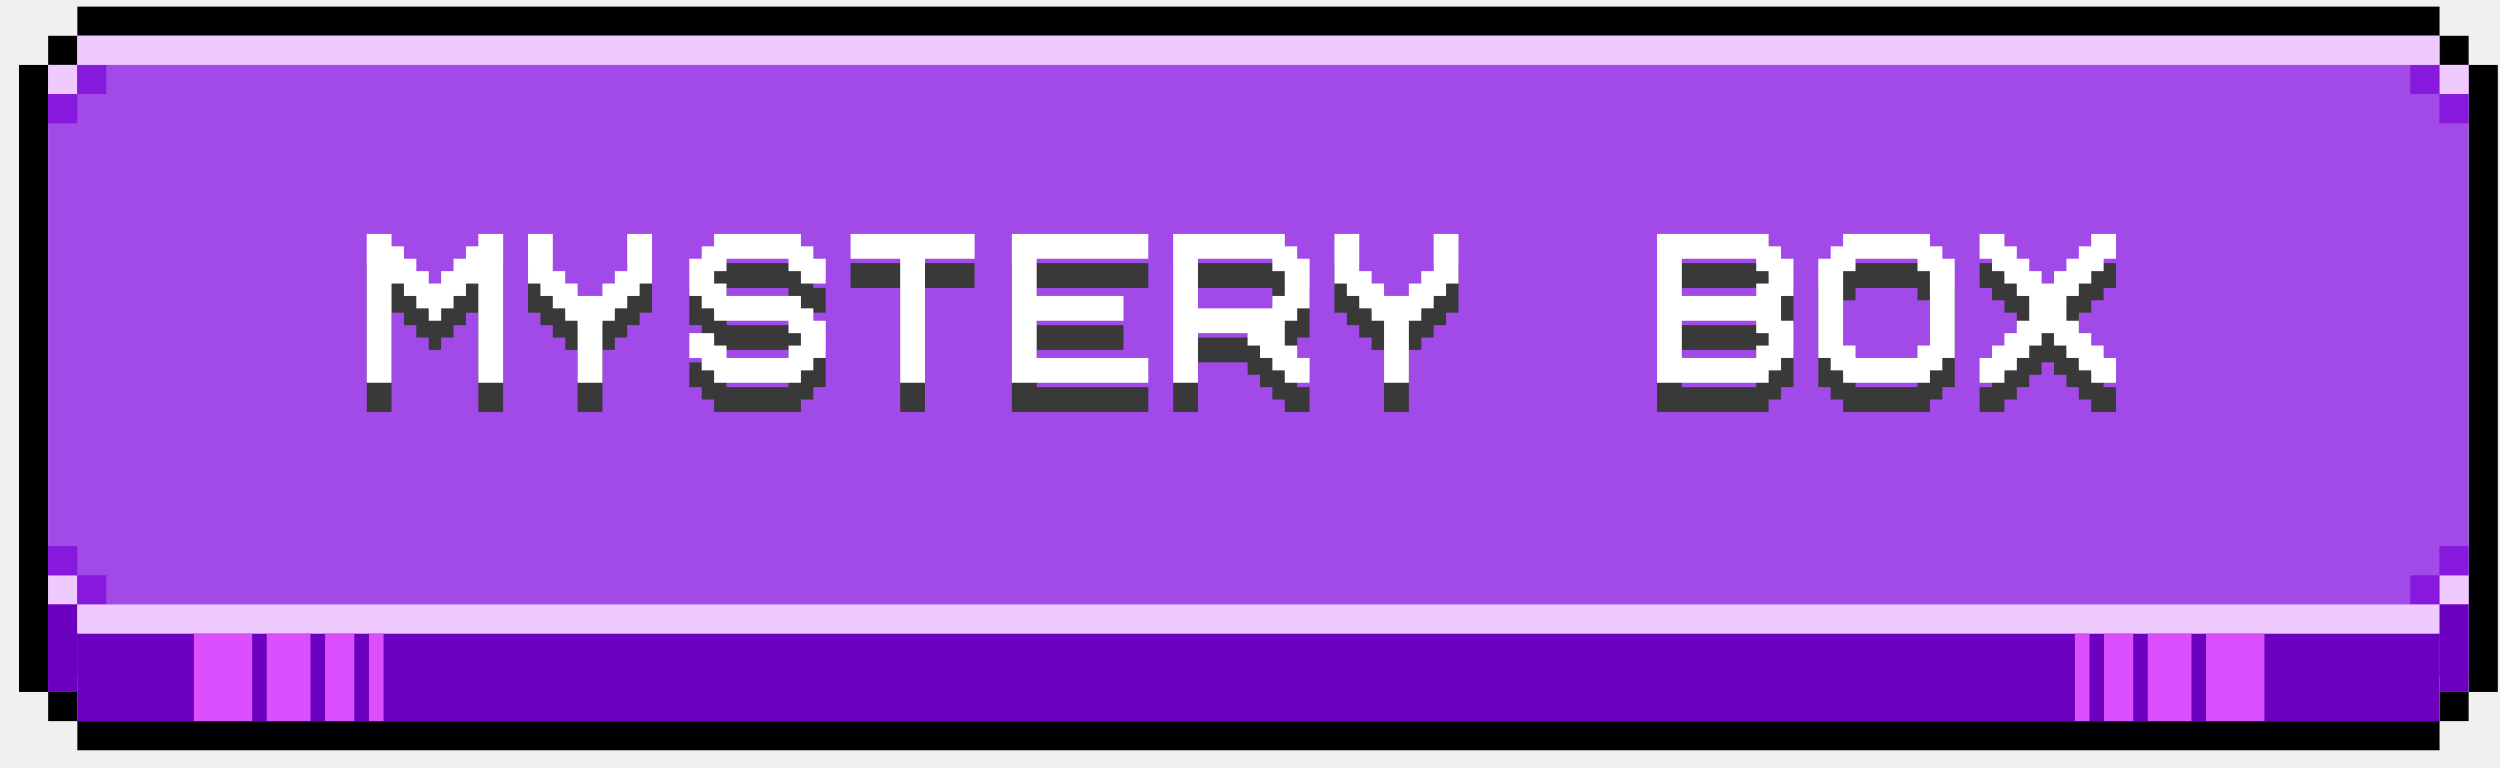
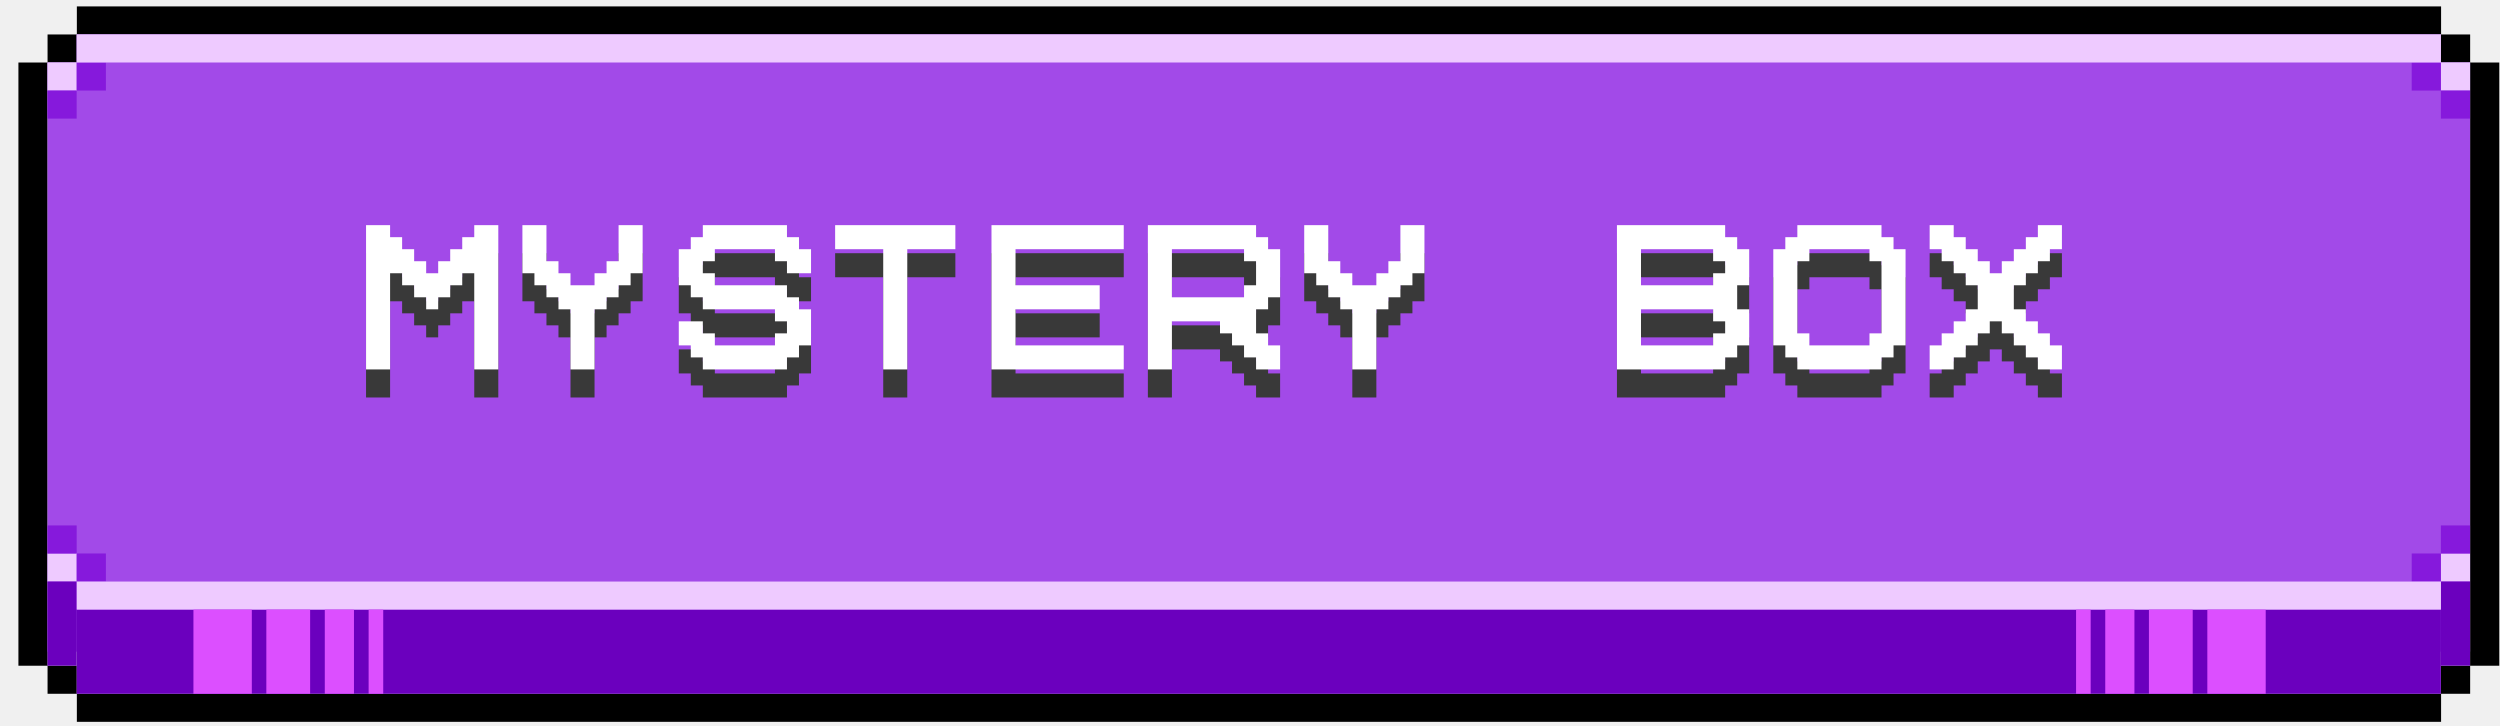
- <svg xmlns="http://www.w3.org/2000/svg" width="127" height="39" viewBox="0 0 127 39" fill="none">
-   <path fill-rule="evenodd" clip-rule="evenodd" d="M123.929 0.336H3.929V1.817H123.929V0.336ZM3.929 1.818H2.447V3.299H3.929V1.818ZM125.407 1.818H123.926V3.299H125.407V1.818ZM125.407 35.151H123.926V36.632H3.929V38.114H123.929V36.633H125.407V35.151ZM125.408 3.299H126.889V35.151H125.408V3.299ZM0.965 3.299H2.446V35.151H0.965V3.299ZM2.447 35.151H3.929V36.633H2.447V35.151Z" fill="black" />
-   <path fill-rule="evenodd" clip-rule="evenodd" d="M123.924 1.816H3.924V3.298H2.441V34.409H125.404V3.298H123.924V1.816Z" fill="#A24AE8" />
-   <rect x="2.441" y="3.298" width="1.481" height="1.481" fill="#EECAFF" />
-   <rect x="125.402" y="3.298" width="1.481" height="1.481" transform="rotate(90 125.402 3.29785)" fill="#EECAFF" />
-   <rect x="125.402" y="30.706" width="1.481" height="1.481" transform="rotate(-180 125.402 30.7061)" fill="#EECAFF" />
-   <rect x="2.441" y="30.706" width="1.481" height="1.481" transform="rotate(-90 2.44141 30.7061)" fill="#EECAFF" />
-   <rect x="2.441" y="35.15" width="4.444" height="1.481" transform="rotate(-90 2.44141 35.1504)" fill="#6B00BE" />
-   <rect x="3.922" y="3.298" width="1.481" height="1.481" fill="#8619DC" />
-   <rect x="125.402" y="4.779" width="1.481" height="1.481" transform="rotate(90 125.402 4.7793)" fill="#8619DC" />
-   <rect x="123.922" y="30.706" width="1.481" height="1.481" transform="rotate(-180 123.922 30.7061)" fill="#8619DC" />
-   <rect x="2.441" y="29.225" width="1.481" height="1.481" transform="rotate(-90 2.44141 29.2246)" fill="#8619DC" />
-   <rect x="2.441" y="4.779" width="1.481" height="1.481" fill="#8619DC" />
-   <rect x="123.922" y="3.298" width="1.481" height="1.481" transform="rotate(90 123.922 3.29785)" fill="#8619DC" />
-   <rect x="125.402" y="29.225" width="1.481" height="1.481" transform="rotate(-180 125.402 29.2246)" fill="#8619DC" />
-   <rect x="3.922" y="30.706" width="1.481" height="1.481" transform="rotate(-90 3.92188 30.7061)" fill="#8619DC" />
-   <rect x="125.402" y="35.15" width="1.481" height="4.444" transform="rotate(-180 125.402 35.1504)" fill="#6B00BE" />
-   <rect x="123.922" y="36.632" width="120" height="4.444" transform="rotate(-180 123.922 36.6318)" fill="#6B00BE" />
-   <rect x="3.922" y="1.816" width="120" height="1.481" fill="#EECAFF" />
-   <rect x="3.922" y="30.706" width="120" height="1.481" fill="#EECAFF" />
-   <rect x="9.848" y="36.632" width="4.444" height="2.963" transform="rotate(-90 9.84766 36.6318)" fill="#DC4FFF" />
-   <rect width="4.444" height="2.963" transform="matrix(-1.31134e-07 -1 -1 1.31134e-07 115.031 36.6318)" fill="#DC4FFF" />
-   <rect x="13.551" y="36.632" width="4.444" height="2.222" transform="rotate(-90 13.5508 36.6318)" fill="#DC4FFF" />
-   <rect width="4.444" height="2.222" transform="matrix(-1.31134e-07 -1 -1 1.31134e-07 111.328 36.6318)" fill="#DC4FFF" />
-   <rect x="16.516" y="36.632" width="4.444" height="1.481" transform="rotate(-90 16.5156 36.6318)" fill="#DC4FFF" />
-   <rect width="4.444" height="1.481" transform="matrix(-1.31134e-07 -1 -1 1.31134e-07 108.367 36.6318)" fill="#DC4FFF" />
-   <rect x="18.742" y="36.632" width="4.444" height="0.741" transform="rotate(-90 18.7422 36.6318)" fill="#DC4FFF" />
-   <rect width="4.444" height="0.741" transform="matrix(-1.31134e-07 -1 -1 1.31134e-07 106.145 36.6318)" fill="#DC4FFF" />
-   <path d="M19.89 17.776V20.926H19.26H18.63V20.296V19.666V19.036V17.776V17.146V16.516V15.886V15.256V14.626V13.996V13.366H19.26H19.89V13.996H20.52V14.626H21.15V15.256H21.78V15.886H22.41V15.256H23.04V14.626H23.67V13.996H24.3V13.366H25.56V13.996V14.626V19.666V20.926H24.3V17.776V15.886H23.67V16.516H23.04V17.146H22.41V17.776H21.78V17.146H21.15V16.516H20.52V15.886H19.89V17.776ZM33.123 13.996V14.626V15.256V15.886H32.493V16.516H31.863V17.146H31.233V17.776H30.603V18.406V20.926H29.343V18.406V17.776H28.713V17.146H28.083V16.516H27.453V15.886H26.823V15.256V14.626V13.996V13.366H27.453H28.083V13.996V14.626V15.256H28.713V15.886H29.343V16.516H29.973H30.603V15.886H31.233V15.256H31.863V14.626V13.996V13.366H32.493H33.123V13.996ZM36.277 18.406V19.036H36.907V19.666H37.537H38.167H38.797H39.427H40.057V19.036H40.687V18.406H40.057V17.776H39.427H38.797H38.167H36.277V17.146H35.647V16.516H35.017V15.886V15.256V14.626H35.647V13.996H36.277V13.366H37.537H38.167H38.797H40.687V13.996H41.317V14.626H41.947V15.886H40.687V15.256H40.057V14.626H39.427H38.797H38.167H37.537H36.907V15.256H36.277V15.886H36.907V16.516H37.537H38.167H38.797H40.687V17.146H41.317V17.776H41.947V18.406V19.036V19.666H41.317V20.296H40.687V20.926H38.797H38.167H36.277V20.296H35.647V19.666H35.017V18.406H36.277ZM43.21 14.626V13.996V13.366H43.84H44.47H46.36H49.51V14.626H48.88H48.25H46.99V17.776V20.926H45.73V17.776V14.626H45.1H43.21ZM51.403 14.626V13.996V13.366H52.033H52.663H54.553H58.333V14.626H57.703H57.073H55.813H55.183H54.553H53.293H52.663V16.516H57.073V17.776H52.663V19.666H53.293H54.553H55.183H55.813H57.073H57.703H58.333V20.926H54.553H52.663H52.033H51.403V20.296V19.666V19.036V17.776V17.146V16.516V15.886V15.256V14.626ZM59.597 14.626V13.996V13.366H60.227H60.857H62.747H65.267V13.996H65.897V14.626H66.527V15.886V16.516V17.146H65.897V17.776H65.267V18.406V19.036H65.897V19.666H66.527V20.296V20.926H65.267V20.296H64.637V19.666H64.007V19.036H63.377V18.406H62.747H60.857V20.926H59.597V18.406V17.776V17.146V16.516V15.886V15.256V14.626ZM62.747 14.626H61.487H60.857V16.516V17.146H61.487H62.117H62.747H63.377H64.007H64.637V16.516H65.267V15.886V15.256H64.637V14.626H64.007H63.377H62.747ZM74.09 13.996V14.626V15.256V15.886H73.46V16.516H72.83V17.146H72.2V17.776H71.57V18.406V20.926H70.31V18.406V17.776H69.68V17.146H69.05V16.516H68.42V15.886H67.79V15.256V14.626V13.996V13.366H68.42H69.05V13.996V14.626V15.256H69.68V15.886H70.31V16.516H70.94H71.57V15.886H72.2V15.256H72.83V14.626V13.996V13.366H73.46H74.09V13.996ZM84.177 14.626V13.996V13.366H84.807H85.437H87.327H89.847V13.996H90.477V14.626H91.107V15.886V16.516H90.477V17.146V17.776H91.107V19.666H90.477V20.296H89.847V20.926H87.327H85.437H84.807H84.177V20.296V19.666V19.036V17.776V17.146V16.516V15.886V15.256V14.626ZM86.067 19.666H87.327H87.957H88.587H89.217V19.036H89.847V18.406H89.217V17.776H85.437V19.666H86.067ZM87.327 14.626H86.067H85.437V16.516H89.217V15.886H89.847V15.256H89.217V14.626H88.587H87.957H87.327ZM95.52 14.626H94.89H94.26V15.256H93.63V15.886V16.516V17.776V18.406V19.036H94.26V19.666H94.89H95.52H96.15H96.78H97.41V19.036H98.04V18.406V17.776V15.886V15.256H97.41V14.626H96.78H96.15H95.52ZM99.3 17.776V19.666H98.67V20.296H98.04V20.926H96.15H95.52H93.63V20.296H93V19.666H92.37V18.406V17.776V17.146V16.516V14.626H93V13.996H93.63V13.366H94.89H95.52H96.15H98.04V13.996H98.67V14.626H99.3V15.886V17.776ZM107.494 14.626H106.864V15.256H106.234V15.886H105.604V16.516H104.974V17.146V17.776H105.604V18.406H106.234V19.036H106.864V19.666H107.494V20.926H106.234V20.296H105.604V19.666H104.974V19.036H104.344V18.406H103.714V19.036H103.084V19.666H102.454V20.296H101.824V20.926H101.194H100.564V20.296V19.666H101.194V19.036H101.824V18.406H102.454V17.776H103.084V17.146V16.516H102.454V15.886H101.824V15.256H101.194V14.626H100.564V13.366H101.824V13.996H102.454V14.626H103.084V15.256H103.714V15.886H104.344V15.256H104.974V14.626H105.604V13.996H106.234V13.366H106.864H107.494V13.996V14.626Z" fill="#393939" />
-   <path d="M19.89 16.294V19.444H19.26H18.63V18.814V18.184V17.554V16.294V15.664V15.034V14.404V13.774V13.144V12.514V11.884H19.26H19.89V12.514H20.52V13.144H21.15V13.774H21.78V14.404H22.41V13.774H23.04V13.144H23.67V12.514H24.3V11.884H25.56V12.514V13.144V18.184V19.444H24.3V16.294V14.404H23.67V15.034H23.04V15.664H22.41V16.294H21.78V15.664H21.15V15.034H20.52V14.404H19.89V16.294ZM33.123 12.514V13.144V13.774V14.404H32.493V15.034H31.863V15.664H31.233V16.294H30.603V16.924V19.444H29.343V16.924V16.294H28.713V15.664H28.083V15.034H27.453V14.404H26.823V13.774V13.144V12.514V11.884H27.453H28.083V12.514V13.144V13.774H28.713V14.404H29.343V15.034H29.973H30.603V14.404H31.233V13.774H31.863V13.144V12.514V11.884H32.493H33.123V12.514ZM36.277 16.924V17.554H36.907V18.184H37.537H38.167H38.797H39.427H40.057V17.554H40.687V16.924H40.057V16.294H39.427H38.797H38.167H36.277V15.664H35.647V15.034H35.017V14.404V13.774V13.144H35.647V12.514H36.277V11.884H37.537H38.167H38.797H40.687V12.514H41.317V13.144H41.947V14.404H40.687V13.774H40.057V13.144H39.427H38.797H38.167H37.537H36.907V13.774H36.277V14.404H36.907V15.034H37.537H38.167H38.797H40.687V15.664H41.317V16.294H41.947V16.924V17.554V18.184H41.317V18.814H40.687V19.444H38.797H38.167H36.277V18.814H35.647V18.184H35.017V16.924H36.277ZM43.21 13.144V12.514V11.884H43.84H44.47H46.36H49.51V13.144H48.88H48.25H46.99V16.294V19.444H45.73V16.294V13.144H45.1H43.21ZM51.403 13.144V12.514V11.884H52.033H52.663H54.553H58.333V13.144H57.703H57.073H55.813H55.183H54.553H53.293H52.663V15.034H57.073V16.294H52.663V18.184H53.293H54.553H55.183H55.813H57.073H57.703H58.333V19.444H54.553H52.663H52.033H51.403V18.814V18.184V17.554V16.294V15.664V15.034V14.404V13.774V13.144ZM59.597 13.144V12.514V11.884H60.227H60.857H62.747H65.267V12.514H65.897V13.144H66.527V14.404V15.034V15.664H65.897V16.294H65.267V16.924V17.554H65.897V18.184H66.527V18.814V19.444H65.267V18.814H64.637V18.184H64.007V17.554H63.377V16.924H62.747H60.857V19.444H59.597V16.924V16.294V15.664V15.034V14.404V13.774V13.144ZM62.747 13.144H61.487H60.857V15.034V15.664H61.487H62.117H62.747H63.377H64.007H64.637V15.034H65.267V14.404V13.774H64.637V13.144H64.007H63.377H62.747ZM74.09 12.514V13.144V13.774V14.404H73.46V15.034H72.83V15.664H72.2V16.294H71.57V16.924V19.444H70.31V16.924V16.294H69.68V15.664H69.05V15.034H68.42V14.404H67.79V13.774V13.144V12.514V11.884H68.42H69.05V12.514V13.144V13.774H69.68V14.404H70.31V15.034H70.94H71.57V14.404H72.2V13.774H72.83V13.144V12.514V11.884H73.46H74.09V12.514ZM84.177 13.144V12.514V11.884H84.807H85.437H87.327H89.847V12.514H90.477V13.144H91.107V14.404V15.034H90.477V15.664V16.294H91.107V18.184H90.477V18.814H89.847V19.444H87.327H85.437H84.807H84.177V18.814V18.184V17.554V16.294V15.664V15.034V14.404V13.774V13.144ZM86.067 18.184H87.327H87.957H88.587H89.217V17.554H89.847V16.924H89.217V16.294H85.437V18.184H86.067ZM87.327 13.144H86.067H85.437V15.034H89.217V14.404H89.847V13.774H89.217V13.144H88.587H87.957H87.327ZM95.52 13.144H94.89H94.26V13.774H93.63V14.404V15.034V16.294V16.924V17.554H94.26V18.184H94.89H95.52H96.15H96.78H97.41V17.554H98.04V16.924V16.294V14.404V13.774H97.41V13.144H96.78H96.15H95.52ZM99.3 16.294V18.184H98.67V18.814H98.04V19.444H96.15H95.52H93.63V18.814H93V18.184H92.37V16.924V16.294V15.664V15.034V13.144H93V12.514H93.63V11.884H94.89H95.52H96.15H98.04V12.514H98.67V13.144H99.3V14.404V16.294ZM107.494 13.144H106.864V13.774H106.234V14.404H105.604V15.034H104.974V15.664V16.294H105.604V16.924H106.234V17.554H106.864V18.184H107.494V19.444H106.234V18.814H105.604V18.184H104.974V17.554H104.344V16.924H103.714V17.554H103.084V18.184H102.454V18.814H101.824V19.444H101.194H100.564V18.814V18.184H101.194V17.554H101.824V16.924H102.454V16.294H103.084V15.664V15.034H102.454V14.404H101.824V13.774H101.194V13.144H100.564V11.884H101.824V12.514H102.454V13.144H103.084V13.774H103.714V14.404H104.344V13.774H104.974V13.144H105.604V12.514H106.234V11.884H106.864H107.494V12.514V13.144Z" fill="white" />
+ <svg xmlns="http://www.w3.org/2000/svg" width="131" height="38" viewBox="0 0 131 38" fill="none">
+   <path fill-rule="evenodd" clip-rule="evenodd" d="M127.913 0.336H4.027V1.806H127.906V3.276H129.436V1.806H127.913V0.336ZM4.022 1.806H2.492V3.276H4.022V1.806ZM129.436 34.884H127.906V36.353H4.027V37.824H127.913V36.354H129.436V34.884ZM129.434 3.276H130.963V34.884H129.434V3.276ZM0.965 3.276H2.494V34.884H0.965V3.276ZM2.492 34.884H4.022V36.354H2.492V34.884Z" fill="black" />
+   <path fill-rule="evenodd" clip-rule="evenodd" d="M127.901 1.806H4.016V3.275H2.488V34.148H129.433V3.275H127.901V1.806Z" fill="#A24AE8" />
+   <rect x="2.488" y="3.275" width="1.529" height="1.47" fill="#EECAFF" />
+   <rect x="129.43" y="3.275" width="1.47" height="1.529" transform="rotate(90 129.43 3.27539)" fill="#EECAFF" />
+   <rect x="129.43" y="30.473" width="1.529" height="1.47" transform="rotate(-180 129.43 30.4727)" fill="#EECAFF" />
+   <rect x="2.488" y="30.473" width="1.47" height="1.529" transform="rotate(-90 2.48828 30.4727)" fill="#EECAFF" />
+   <rect x="2.488" y="34.883" width="4.41" height="1.529" transform="rotate(-90 2.48828 34.8828)" fill="#6B00BE" />
+   <rect x="4.02" y="3.275" width="1.529" height="1.47" fill="#8619DC" />
+   <rect x="129.43" y="4.745" width="1.47" height="1.529" transform="rotate(90 129.43 4.74512)" fill="#8619DC" />
+   <rect x="127.902" y="30.473" width="1.529" height="1.47" transform="rotate(-180 127.902 30.4727)" fill="#8619DC" />
+   <rect x="2.488" y="29.003" width="1.47" height="1.529" transform="rotate(-90 2.48828 29.0029)" fill="#8619DC" />
+   <rect x="2.488" y="4.745" width="1.529" height="1.47" fill="#8619DC" />
+   <rect x="127.902" y="3.275" width="1.47" height="1.529" transform="rotate(90 127.902 3.27539)" fill="#8619DC" />
+   <rect x="129.43" y="29.003" width="1.529" height="1.47" transform="rotate(-180 129.43 29.0029)" fill="#8619DC" />
+   <rect x="4.02" y="30.473" width="1.47" height="1.529" transform="rotate(-90 4.01953 30.4727)" fill="#8619DC" />
+   <rect x="129.43" y="34.883" width="1.529" height="4.41" transform="rotate(-180 129.43 34.8828)" fill="#6B00BE" />
+   <rect x="127.902" y="36.353" width="123.885" height="4.41" transform="rotate(-180 127.902 36.3535)" fill="#6B00BE" />
+   <rect x="4.02" y="1.805" width="123.885" height="1.47" fill="#EECAFF" />
+   <rect x="4.02" y="30.473" width="123.885" height="1.47" fill="#EECAFF" />
+   <rect x="10.137" y="36.353" width="4.41" height="3.059" transform="rotate(-90 10.1367 36.3535)" fill="#DC4FFF" />
+   <rect width="4.41" height="3.059" transform="matrix(-1.36428e-07 -1 -1 1.26046e-07 118.723 36.3535)" fill="#DC4FFF" />
+   <rect x="13.957" y="36.353" width="4.41" height="2.294" transform="rotate(-90 13.957 36.3535)" fill="#DC4FFF" />
+   <rect width="4.41" height="2.294" transform="matrix(-1.36428e-07 -1 -1 1.26046e-07 114.898 36.3535)" fill="#DC4FFF" />
+   <rect x="17.02" y="36.353" width="4.41" height="1.529" transform="rotate(-90 17.0195 36.3535)" fill="#DC4FFF" />
+   <rect width="4.41" height="1.529" transform="matrix(-1.36428e-07 -1 -1 1.26046e-07 111.844 36.3535)" fill="#DC4FFF" />
+   <rect x="19.316" y="36.353" width="4.41" height="0.765" transform="rotate(-90 19.3164 36.3535)" fill="#DC4FFF" />
+   <rect width="4.41" height="0.765" transform="matrix(-1.36428e-07 -1 -1 1.26046e-07 109.551 36.3535)" fill="#DC4FFF" />
+   <path d="M20.441 17.678V20.828H19.811H19.181V20.198V19.568V18.938V17.678V17.048V16.418V15.788V15.158V14.528V13.898V13.268H19.811H20.441V13.898H21.071V14.528H21.701V15.158H22.331V15.788H22.961V15.158H23.591V14.528H24.221V13.898H24.851V13.268H26.111V13.898V14.528V19.568V20.828H24.851V17.678V15.788H24.221V16.418H23.591V17.048H22.961V17.678H22.331V17.048H21.701V16.418H21.071V15.788H20.441V17.678ZM33.674 13.898V14.528V15.158V15.788H33.044V16.418H32.414V17.048H31.784V17.678H31.154V18.308V20.828H29.894V18.308V17.678H29.264V17.048H28.634V16.418H28.004V15.788H27.374V15.158V14.528V13.898V13.268H28.004H28.634V13.898V14.528V15.158H29.264V15.788H29.894V16.418H30.524H31.154V15.788H31.784V15.158H32.414V14.528V13.898V13.268H33.044H33.674V13.898ZM36.828 18.308V18.938H37.458V19.568H38.087H38.718H39.347H39.977H40.608V18.938H41.237V18.308H40.608V17.678H39.977H39.347H38.718H36.828V17.048H36.197V16.418H35.568V15.788V15.158V14.528H36.197V13.898H36.828V13.268H38.087H38.718H39.347H41.237V13.898H41.867V14.528H42.498V15.788H41.237V15.158H40.608V14.528H39.977H39.347H38.718H38.087H37.458V15.158H36.828V15.788H37.458V16.418H38.087H38.718H39.347H41.237V17.048H41.867V17.678H42.498V18.308V18.938V19.568H41.867V20.198H41.237V20.828H39.347H38.718H36.828V20.198H36.197V19.568H35.568V18.308H36.828ZM43.761 14.528V13.898V13.268H44.391H45.021H46.911H50.061V14.528H49.431H48.801H47.541V17.678V20.828H46.281V17.678V14.528H45.651H43.761ZM51.954 14.528V13.898V13.268H52.584H53.214H55.104H58.884V14.528H58.254H57.624H56.364H55.734H55.104H53.844H53.214V16.418H57.624V17.678H53.214V19.568H53.844H55.104H55.734H56.364H57.624H58.254H58.884V20.828H55.104H53.214H52.584H51.954V20.198V19.568V18.938V17.678V17.048V16.418V15.788V15.158V14.528ZM60.148 14.528V13.898V13.268H60.778H61.408H63.298H65.818V13.898H66.448V14.528H67.078V15.788V16.418V17.048H66.448V17.678H65.818V18.308V18.938H66.448V19.568H67.078V20.198V20.828H65.818V20.198H65.188V19.568H64.558V18.938H63.928V18.308H63.298H61.408V20.828H60.148V18.308V17.678V17.048V16.418V15.788V15.158V14.528ZM63.298 14.528H62.038H61.408V16.418V17.048H62.038H62.668H63.298H63.928H64.558H65.188V16.418H65.818V15.788V15.158H65.188V14.528H64.558H63.928H63.298ZM74.641 13.898V14.528V15.158V15.788H74.011V16.418H73.381V17.048H72.751V17.678H72.121V18.308V20.828H70.861V18.308V17.678H70.231V17.048H69.601V16.418H68.971V15.788H68.341V15.158V14.528V13.898V13.268H68.971H69.601V13.898V14.528V15.158H70.231V15.788H70.861V16.418H71.491H72.121V15.788H72.751V15.158H73.381V14.528V13.898V13.268H74.011H74.641V13.898ZM84.728 14.528V13.898V13.268H85.358H85.988H87.878H90.398V13.898H91.028V14.528H91.658V15.788V16.418H91.028V17.048V17.678H91.658V19.568H91.028V20.198H90.398V20.828H87.878H85.988H85.358H84.728V20.198V19.568V18.938V17.678V17.048V16.418V15.788V15.158V14.528ZM86.618 19.568H87.878H88.508H89.138H89.768V18.938H90.398V18.308H89.768V17.678H85.988V19.568H86.618ZM87.878 14.528H86.618H85.988V16.418H89.768V15.788H90.398V15.158H89.768V14.528H89.138H88.508H87.878ZM96.071 14.528H95.441H94.811V15.158H94.181V15.788V16.418V17.678V18.308V18.938H94.811V19.568H95.441H96.071H96.701H97.331H97.961V18.938H98.591V18.308V17.678V15.788V15.158H97.961V14.528H97.331H96.701H96.071ZM99.851 17.678V19.568H99.221V20.198H98.591V20.828H96.701H96.071H94.181V20.198H93.551V19.568H92.921V18.308V17.678V17.048V16.418V14.528H93.551V13.898H94.181V13.268H95.441H96.071H96.701H98.591V13.898H99.221V14.528H99.851V15.788V17.678ZM108.044 14.528H107.414V15.158H106.784V15.788H106.154V16.418H105.524V17.048V17.678H106.154V18.308H106.784V18.938H107.414V19.568H108.044V20.828H106.784V20.198H106.154V19.568H105.524V18.938H104.894V18.308H104.264V18.938H103.634V19.568H103.004V20.198H102.374V20.828H101.744H101.114V20.198V19.568H101.744V18.938H102.374V18.308H103.004V17.678H103.634V17.048V16.418H103.004V15.788H102.374V15.158H101.744V14.528H101.114V13.268H102.374V13.898H103.004V14.528H103.634V15.158H104.264V15.788H104.894V15.158H105.524V14.528H106.154V13.898H106.784V13.268H107.414H108.044V13.898V14.528Z" fill="#393939" />
+   <path d="M20.441 16.208V19.358H19.811H19.181V18.728V18.098V17.468V16.208V15.578V14.948V14.318V13.688V13.058V12.428V11.798H19.811H20.441V12.428H21.071V13.058H21.701V13.688H22.331V14.318H22.961V13.688H23.591V13.058H24.221V12.428H24.851V11.798H26.111V12.428V13.058V18.098V19.358H24.851V16.208V14.318H24.221V14.948H23.591V15.578H22.961V16.208H22.331V15.578H21.701V14.948H21.071V14.318H20.441V16.208ZM33.674 12.428V13.058V13.688V14.318H33.044V14.948H32.414V15.578H31.784V16.208H31.154V16.838V19.358H29.894V16.838V16.208H29.264V15.578H28.634V14.948H28.004V14.318H27.374V13.688V13.058V12.428V11.798H28.004H28.634V12.428V13.058V13.688H29.264V14.318H29.894V14.948H30.524H31.154V14.318H31.784V13.688H32.414V13.058V12.428V11.798H33.044H33.674V12.428ZM36.828 16.838V17.468H37.458V18.098H38.087H38.718H39.347H39.977H40.608V17.468H41.237V16.838H40.608V16.208H39.977H39.347H38.718H36.828V15.578H36.197V14.948H35.568V14.318V13.688V13.058H36.197V12.428H36.828V11.798H38.087H38.718H39.347H41.237V12.428H41.867V13.058H42.498V14.318H41.237V13.688H40.608V13.058H39.977H39.347H38.718H38.087H37.458V13.688H36.828V14.318H37.458V14.948H38.087H38.718H39.347H41.237V15.578H41.867V16.208H42.498V16.838V17.468V18.098H41.867V18.728H41.237V19.358H39.347H38.718H36.828V18.728H36.197V18.098H35.568V16.838H36.828ZM43.761 13.058V12.428V11.798H44.391H45.021H46.911H50.061V13.058H49.431H48.801H47.541V16.208V19.358H46.281V16.208V13.058H45.651H43.761ZM51.954 13.058V12.428V11.798H52.584H53.214H55.104H58.884V13.058H58.254H57.624H56.364H55.734H55.104H53.844H53.214V14.948H57.624V16.208H53.214V18.098H53.844H55.104H55.734H56.364H57.624H58.254H58.884V19.358H55.104H53.214H52.584H51.954V18.728V18.098V17.468V16.208V15.578V14.948V14.318V13.688V13.058ZM60.148 13.058V12.428V11.798H60.778H61.408H63.298H65.818V12.428H66.448V13.058H67.078V14.318V14.948V15.578H66.448V16.208H65.818V16.838V17.468H66.448V18.098H67.078V18.728V19.358H65.818V18.728H65.188V18.098H64.558V17.468H63.928V16.838H63.298H61.408V19.358H60.148V16.838V16.208V15.578V14.948V14.318V13.688V13.058ZM63.298 13.058H62.038H61.408V14.948V15.578H62.038H62.668H63.298H63.928H64.558H65.188V14.948H65.818V14.318V13.688H65.188V13.058H64.558H63.928H63.298ZM74.641 12.428V13.058V13.688V14.318H74.011V14.948H73.381V15.578H72.751V16.208H72.121V16.838V19.358H70.861V16.838V16.208H70.231V15.578H69.601V14.948H68.971V14.318H68.341V13.688V13.058V12.428V11.798H68.971H69.601V12.428V13.058V13.688H70.231V14.318H70.861V14.948H71.491H72.121V14.318H72.751V13.688H73.381V13.058V12.428V11.798H74.011H74.641V12.428ZM84.728 13.058V12.428V11.798H85.358H85.988H87.878H90.398V12.428H91.028V13.058H91.658V14.318V14.948H91.028V15.578V16.208H91.658V18.098H91.028V18.728H90.398V19.358H87.878H85.988H85.358H84.728V18.728V18.098V17.468V16.208V15.578V14.948V14.318V13.688V13.058ZM86.618 18.098H87.878H88.508H89.138H89.768V17.468H90.398V16.838H89.768V16.208H85.988V18.098H86.618ZM87.878 13.058H86.618H85.988V14.948H89.768V14.318H90.398V13.688H89.768V13.058H89.138H88.508H87.878ZM96.071 13.058H95.441H94.811V13.688H94.181V14.318V14.948V16.208V16.838V17.468H94.811V18.098H95.441H96.071H96.701H97.331H97.961V17.468H98.591V16.838V16.208V14.318V13.688H97.961V13.058H97.331H96.701H96.071ZM99.851 16.208V18.098H99.221V18.728H98.591V19.358H96.701H96.071H94.181V18.728H93.551V18.098H92.921V16.838V16.208V15.578V14.948V13.058H93.551V12.428H94.181V11.798H95.441H96.071H96.701H98.591V12.428H99.221V13.058H99.851V14.318V16.208ZM108.044 13.058H107.414V13.688H106.784V14.318H106.154V14.948H105.524V15.578V16.208H106.154V16.838H106.784V17.468H107.414V18.098H108.044V19.358H106.784V18.728H106.154V18.098H105.524V17.468H104.894V16.838H104.264V17.468H103.634V18.098H103.004V18.728H102.374V19.358H101.744H101.114V18.728V18.098H101.744V17.468H102.374V16.838H103.004V16.208H103.634V15.578V14.948H103.004V14.318H102.374V13.688H101.744V13.058H101.114V11.798H102.374V12.428H103.004V13.058H103.634V13.688H104.264V14.318H104.894V13.688H105.524V13.058H106.154V12.428H106.784V11.798H107.414H108.044V12.428V13.058Z" fill="white" />
</svg>
